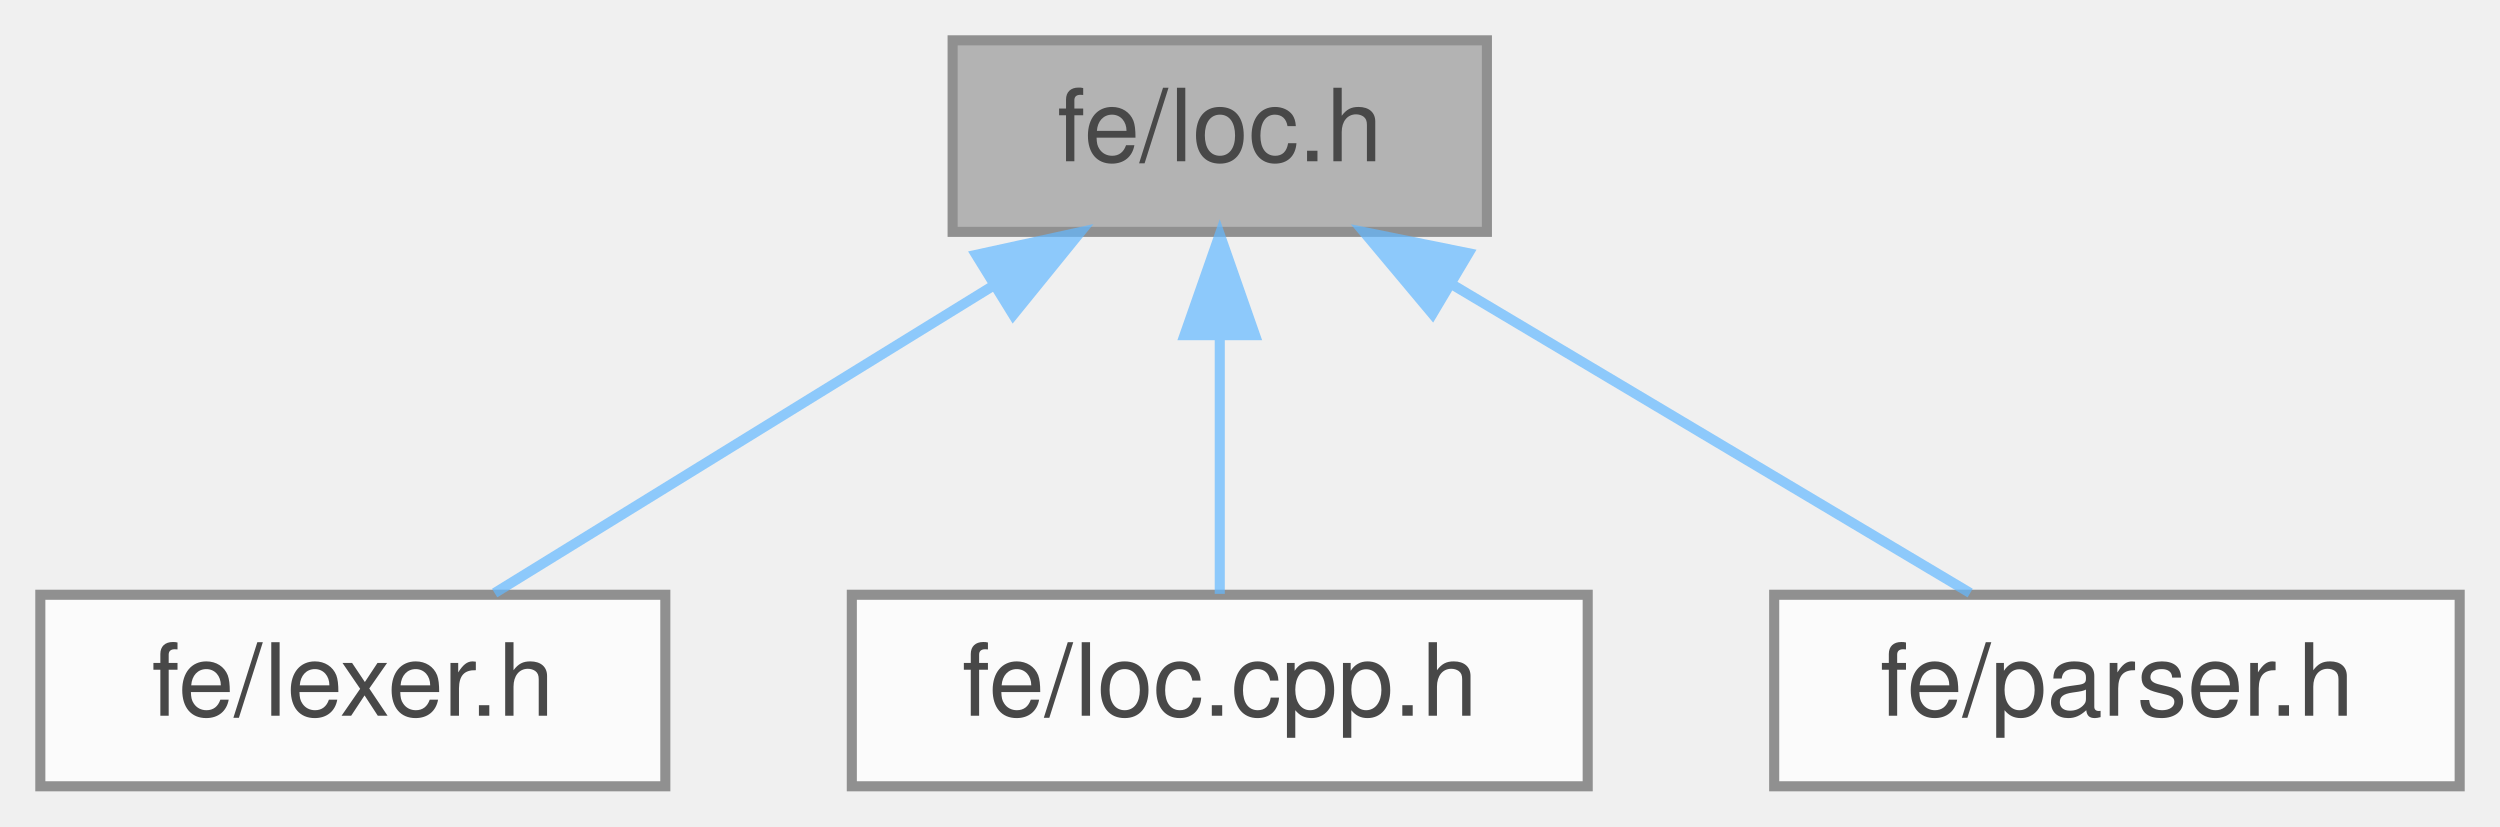
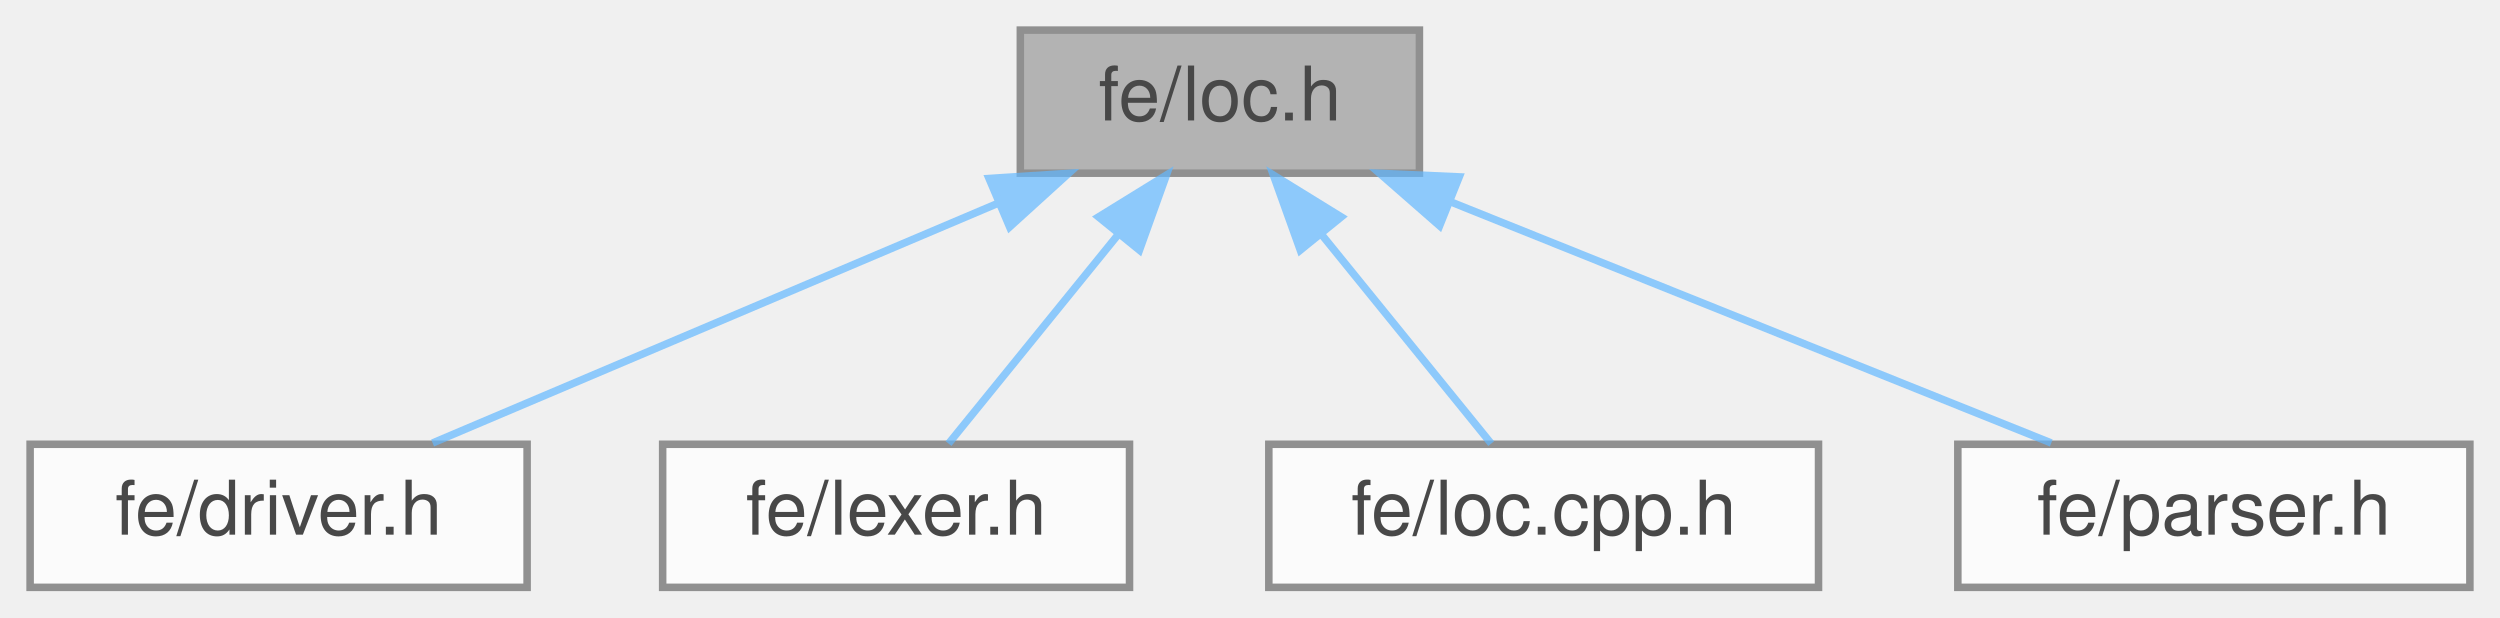
- <svg xmlns="http://www.w3.org/2000/svg" xmlns:xlink="http://www.w3.org/1999/xlink" width="248pt" height="82pt" viewBox="0.00 0.00 248.00 82.00">
+ <svg xmlns="http://www.w3.org/2000/svg" xmlns:xlink="http://www.w3.org/1999/xlink" width="332pt" height="82pt" viewBox="0.00 0.00 332.00 82.00">
  <svg id="main" version="1.1" xml:space="preserve">
    <style type="text/css">
.node, .edge {opacity: 0.7;}
.node.selected, .edge.selected {opacity: 1;}
.edge:hover path { stroke: red; }
.edge:hover polygon { stroke: red; fill: red; }
</style>
    <svg id="graph" class="graph">
      <g id="graph0" class="graph" transform="scale(1 1) rotate(0) translate(4 78)">
        <g id="Node000001" class="node">
          <g id="a_Node000001">
            <a xlink:title=" ">
-               <polygon fill="#999999" stroke="#666666" points="143.5,-74 90.5,-74 90.5,-55 143.5,-55 143.5,-74" />
-               <text text-anchor="middle" x="117" y="-62" font-family="Helvetica,sans-Serif" font-size="10.00">fe/loc.h</text>
+               <polygon fill="#999999" stroke="#666666" points="184.5,-74 131.5,-74 131.5,-55 184.5,-55 184.5,-74" />
+               <text text-anchor="middle" x="158" y="-62" font-family="Helvetica,sans-Serif" font-size="10.00">fe/loc.h</text>
            </a>
          </g>
        </g>
        <g id="Node000002" class="node">
          <g id="a_Node000002">
-             <a xlink:href="lexer_8h.html" target="_top" xlink:title=" ">
-               <polygon fill="white" stroke="#666666" points="62,-19 0,-19 0,0 62,0 62,-19" />
-               <text text-anchor="middle" x="31" y="-7" font-family="Helvetica,sans-Serif" font-size="10.00">fe/lexer.h</text>
+             <a xlink:href="driver_8h.html" target="_top" xlink:title=" ">
+               <polygon fill="white" stroke="#666666" points="66,-19 0,-19 0,0 66,0 66,-19" />
+               <text text-anchor="middle" x="33" y="-7" font-family="Helvetica,sans-Serif" font-size="10.00">fe/driver.h</text>
            </a>
          </g>
        </g>
        <g id="edge1_Node000001_Node000002" class="edge">
          <g id="a_edge1_Node000001_Node000002">
            <a xlink:title=" ">
-               <path fill="none" stroke="#63b8ff" d="M94.6,-49.7C78.93,-40.04 58.49,-27.44 45.07,-19.17" />
-               <polygon fill="#63b8ff" stroke="#63b8ff" points="92.83,-52.72 103.18,-54.98 96.51,-46.76 92.83,-52.72" />
+               <path fill="none" stroke="#63b8ff" d="M128.59,-51.03C105.47,-41.23 73.87,-27.83 53.45,-19.17" />
+               <polygon fill="#63b8ff" stroke="#63b8ff" points="127.34,-54.3 137.92,-54.98 130.08,-47.86 127.34,-54.3" />
            </a>
          </g>
        </g>
        <g id="Node000003" class="node">
          <g id="a_Node000003">
-             <a xlink:href="loc_8cpp_8h.html" target="_top" xlink:title=" ">
-               <polygon fill="white" stroke="#666666" points="153.5,-19 80.5,-19 80.5,0 153.5,0 153.5,-19" />
-               <text text-anchor="middle" x="117" y="-7" font-family="Helvetica,sans-Serif" font-size="10.00">fe/loc.cpp.h</text>
+             <a xlink:href="lexer_8h.html" target="_top" xlink:title=" ">
+               <polygon fill="white" stroke="#666666" points="146,-19 84,-19 84,0 146,0 146,-19" />
+               <text text-anchor="middle" x="115" y="-7" font-family="Helvetica,sans-Serif" font-size="10.00">fe/lexer.h</text>
            </a>
          </g>
        </g>
        <g id="edge2_Node000001_Node000003" class="edge">
          <g id="a_edge2_Node000001_Node000003">
            <a xlink:title=" ">
-               <path fill="none" stroke="#63b8ff" d="M117,-44.66C117,-35.93 117,-25.99 117,-19.09" />
-               <polygon fill="#63b8ff" stroke="#63b8ff" points="113.5,-44.75 117,-54.75 120.5,-44.75 113.5,-44.75" />
+               <path fill="none" stroke="#63b8ff" d="M144.58,-46.96C137.09,-37.72 128.06,-26.6 121.97,-19.09" />
+               <polygon fill="#63b8ff" stroke="#63b8ff" points="141.88,-49.19 150.9,-54.75 147.32,-44.78 141.88,-49.19" />
            </a>
          </g>
        </g>
        <g id="Node000004" class="node">
          <g id="a_Node000004">
-             <a xlink:href="parser_8h.html" target="_top" xlink:title=" ">
-               <polygon fill="white" stroke="#666666" points="240,-19 172,-19 172,0 240,0 240,-19" />
-               <text text-anchor="middle" x="206" y="-7" font-family="Helvetica,sans-Serif" font-size="10.00">fe/parser.h</text>
+             <a xlink:href="loc_8cpp_8h.html" target="_top" xlink:title=" ">
+               <polygon fill="white" stroke="#666666" points="237.5,-19 164.5,-19 164.5,0 237.5,0 237.5,-19" />
+               <text text-anchor="middle" x="201" y="-7" font-family="Helvetica,sans-Serif" font-size="10.00">fe/loc.cpp.h</text>
            </a>
          </g>
        </g>
        <g id="edge3_Node000001_Node000004" class="edge">
          <g id="a_edge3_Node000001_Node000004">
            <a xlink:title=" ">
-               <path fill="none" stroke="#63b8ff" d="M140.18,-49.7C156.39,-40.04 177.55,-27.44 191.44,-19.17" />
-               <polygon fill="#63b8ff" stroke="#63b8ff" points="138.1,-46.86 131.3,-54.98 141.68,-52.88 138.1,-46.86" />
+               <path fill="none" stroke="#63b8ff" d="M171.42,-46.96C178.91,-37.72 187.94,-26.6 194.03,-19.09" />
+               <polygon fill="#63b8ff" stroke="#63b8ff" points="168.68,-44.78 165.1,-54.75 174.12,-49.19 168.68,-44.78" />
+             </a>
+           </g>
+         </g>
+         <g id="Node000005" class="node">
+           <g id="a_Node000005">
+             <a xlink:href="parser_8h.html" target="_top" xlink:title=" ">
+               <polygon fill="white" stroke="#666666" points="324,-19 256,-19 256,0 324,0 324,-19" />
+               <text text-anchor="middle" x="290" y="-7" font-family="Helvetica,sans-Serif" font-size="10.00">fe/parser.h</text>
+             </a>
+           </g>
+         </g>
+         <g id="edge4_Node000001_Node000005" class="edge">
+           <g id="a_edge4_Node000001_Node000005">
+             <a xlink:title=" ">
+               <path fill="none" stroke="#63b8ff" d="M188.73,-51.16C213.17,-41.35 246.74,-27.87 268.41,-19.17" />
+               <polygon fill="#63b8ff" stroke="#63b8ff" points="187.18,-48.01 179.21,-54.98 189.79,-54.51 187.18,-48.01" />
            </a>
          </g>
        </g>
      </g>
    </svg>
  </svg>
  <style type="text/css">

[data-mouse-over-selected='false'] { opacity: 0.7; }
[data-mouse-over-selected='true']  { opacity: 1.0; }

</style>
</svg>
